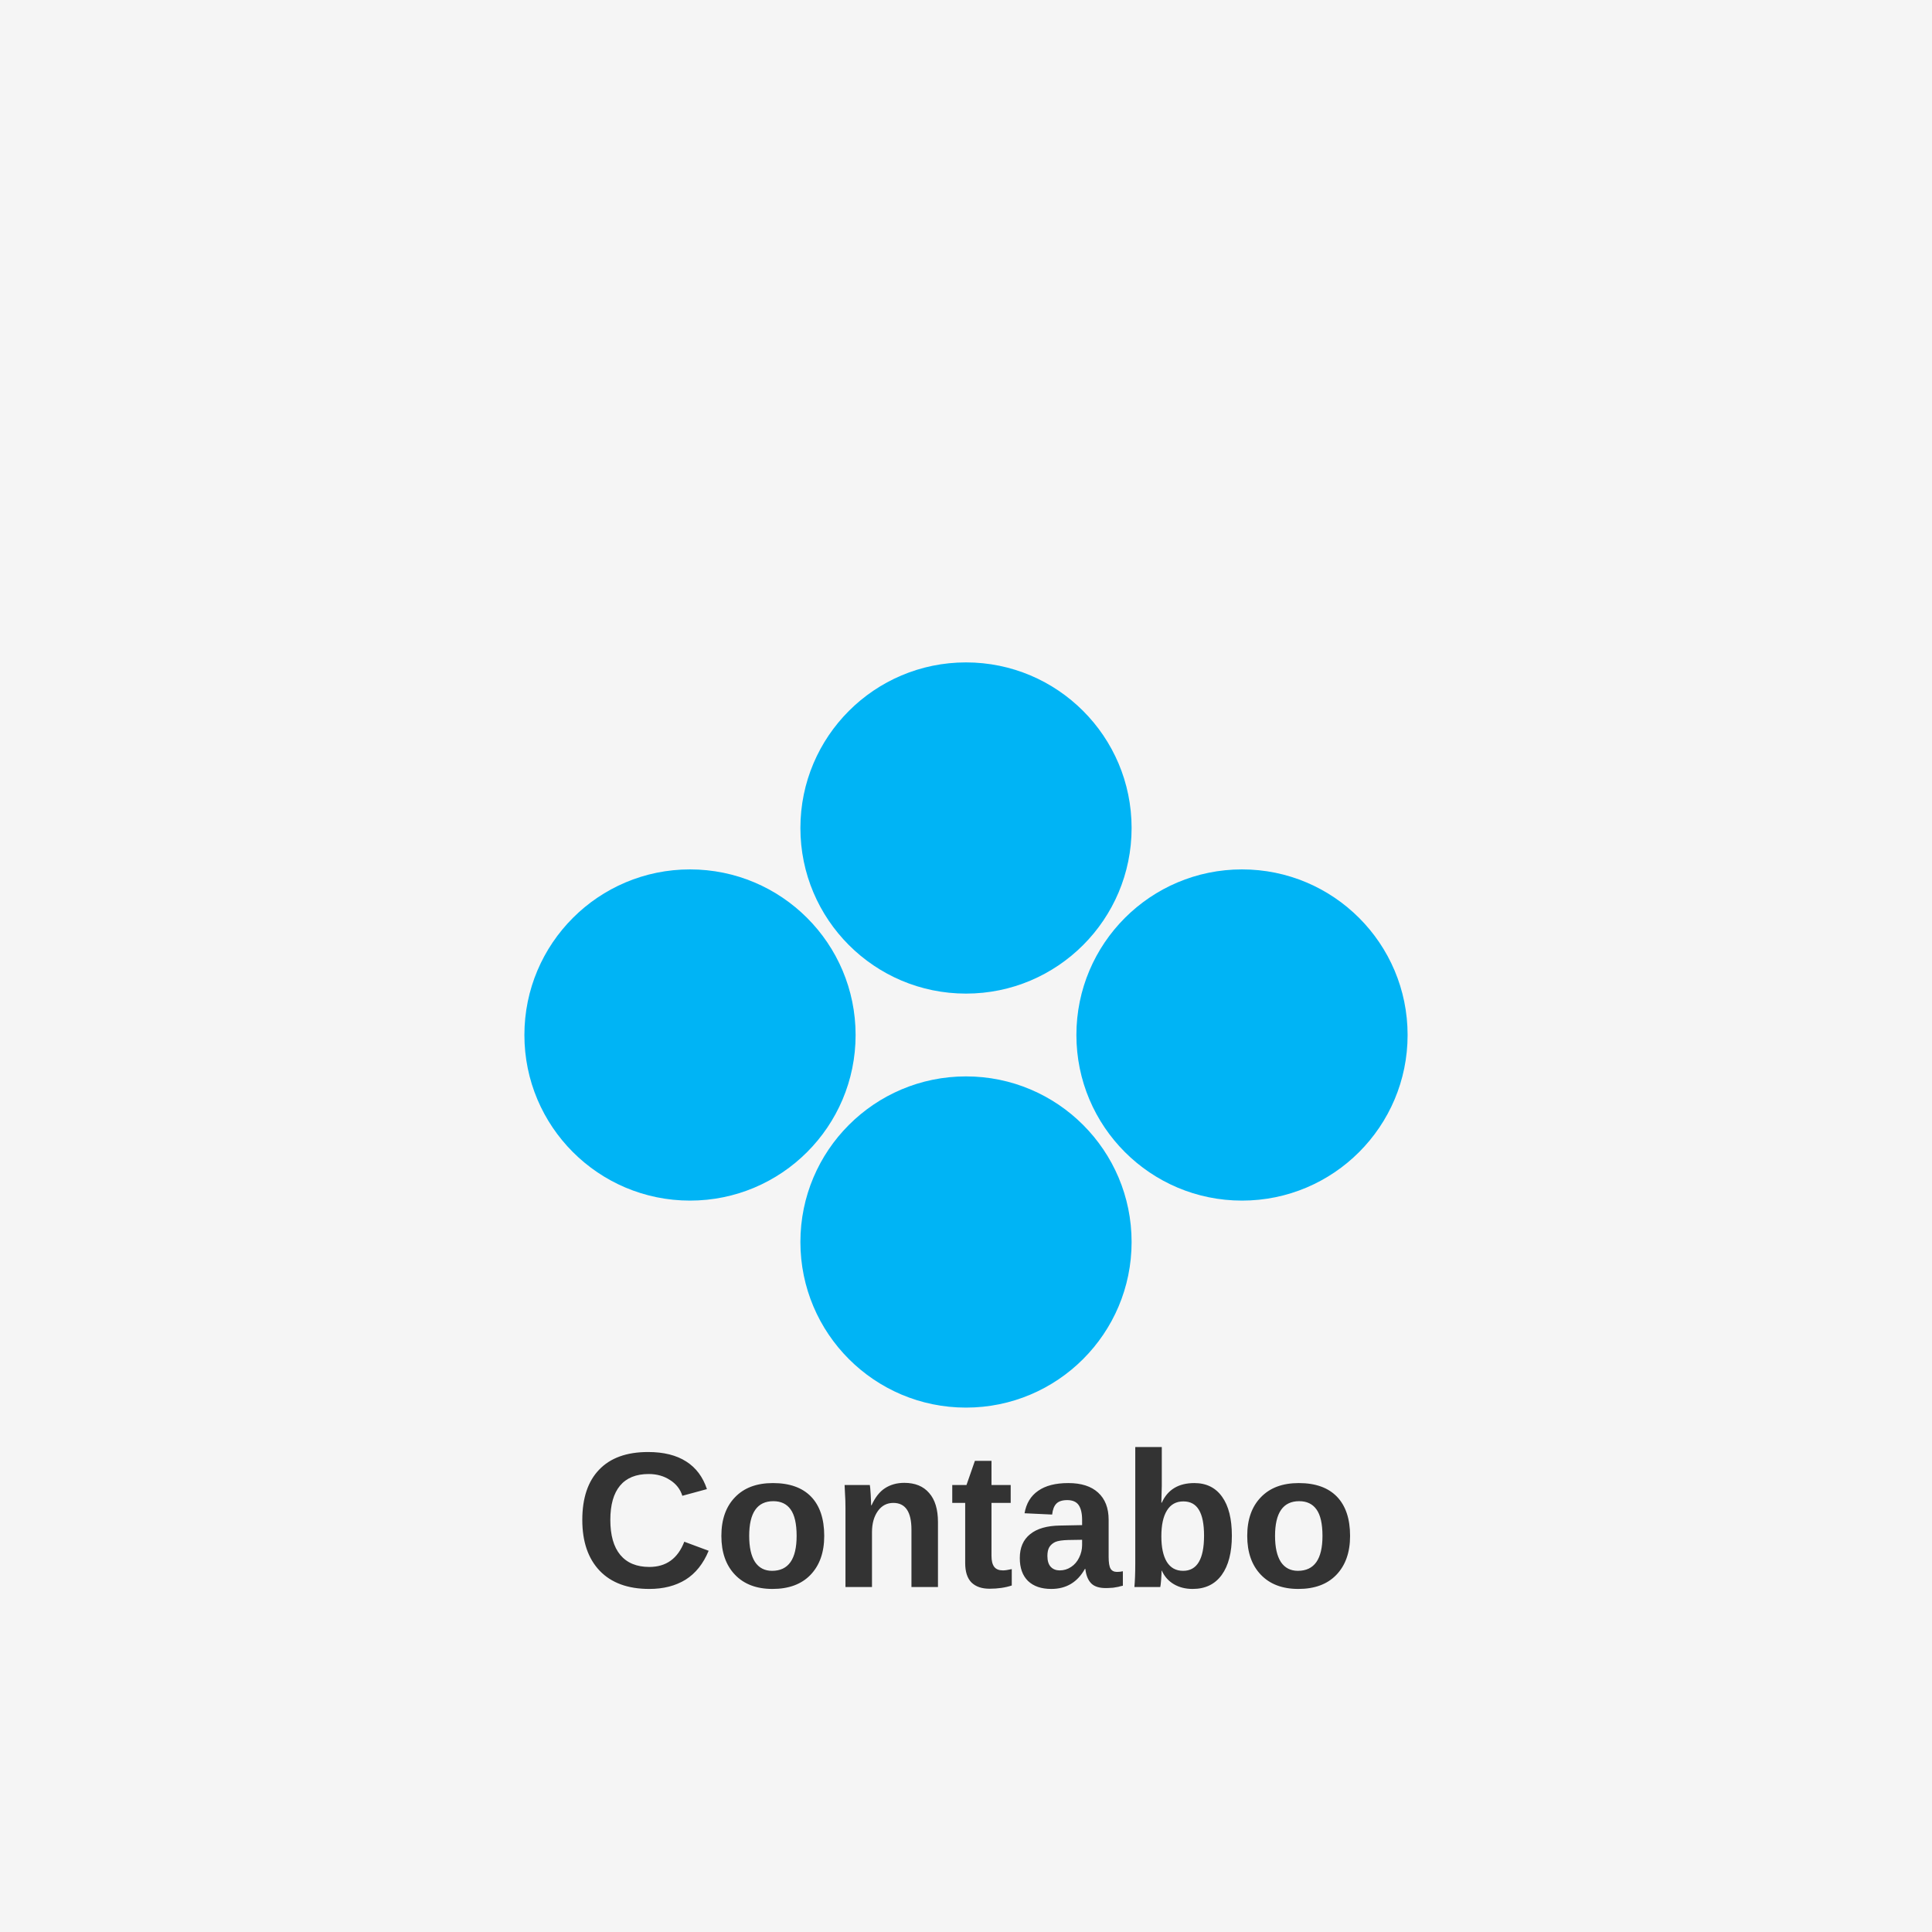
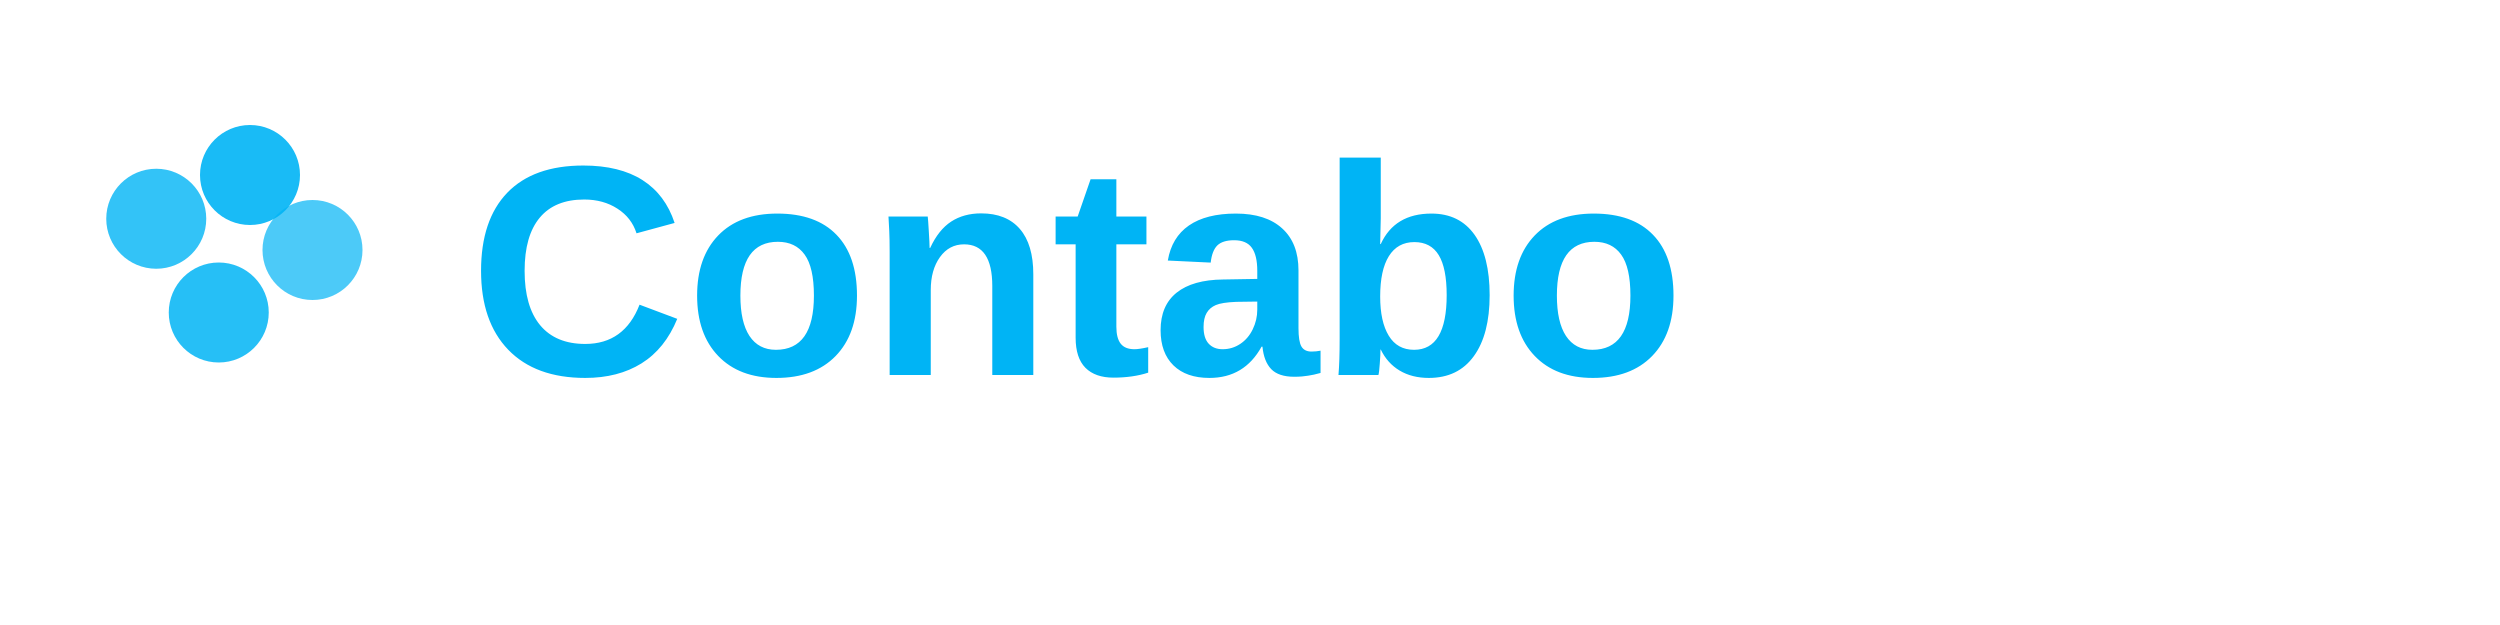
- <svg xmlns="http://www.w3.org/2000/svg" width="140" height="140" viewBox="0 0 140 140">
-   <rect width="140" height="140" fill="#f5f5f5" />
-   <circle cx="70" cy="60" r="12" fill="#00b4f5" />
-   <circle cx="50" cy="75" r="12" fill="#00b4f5" />
-   <circle cx="90" cy="75" r="12" fill="#00b4f5" />
-   <circle cx="70" cy="90" r="12" fill="#00b4f5" />
-   <text x="70" y="115" font-family="Arial, sans-serif" font-size="14" font-weight="bold" text-anchor="middle" fill="#333">Contabo</text>
+ <svg xmlns="http://www.w3.org/2000/svg" viewBox="0 0 400 100">
+   <defs>
+     <style>
+       .contabo-text { font-family: Arial, sans-serif; font-size: 48px; font-weight: bold; fill: #00b4f5; }
+       .contabo-mark { fill: #00b4f5; }
+     </style>
+   </defs>
+   <g class="contabo-mark">
+     <circle cx="25" cy="35" r="8" opacity="0.8" />
+     <circle cx="40" cy="28" r="8" opacity="0.9" />
+     <circle cx="50" cy="40" r="8" opacity="0.7" />
+     <circle cx="35" cy="50" r="8" opacity="0.85" />
+   </g>
+   <text x="75" y="60" class="contabo-text">Contabo</text>
</svg>
